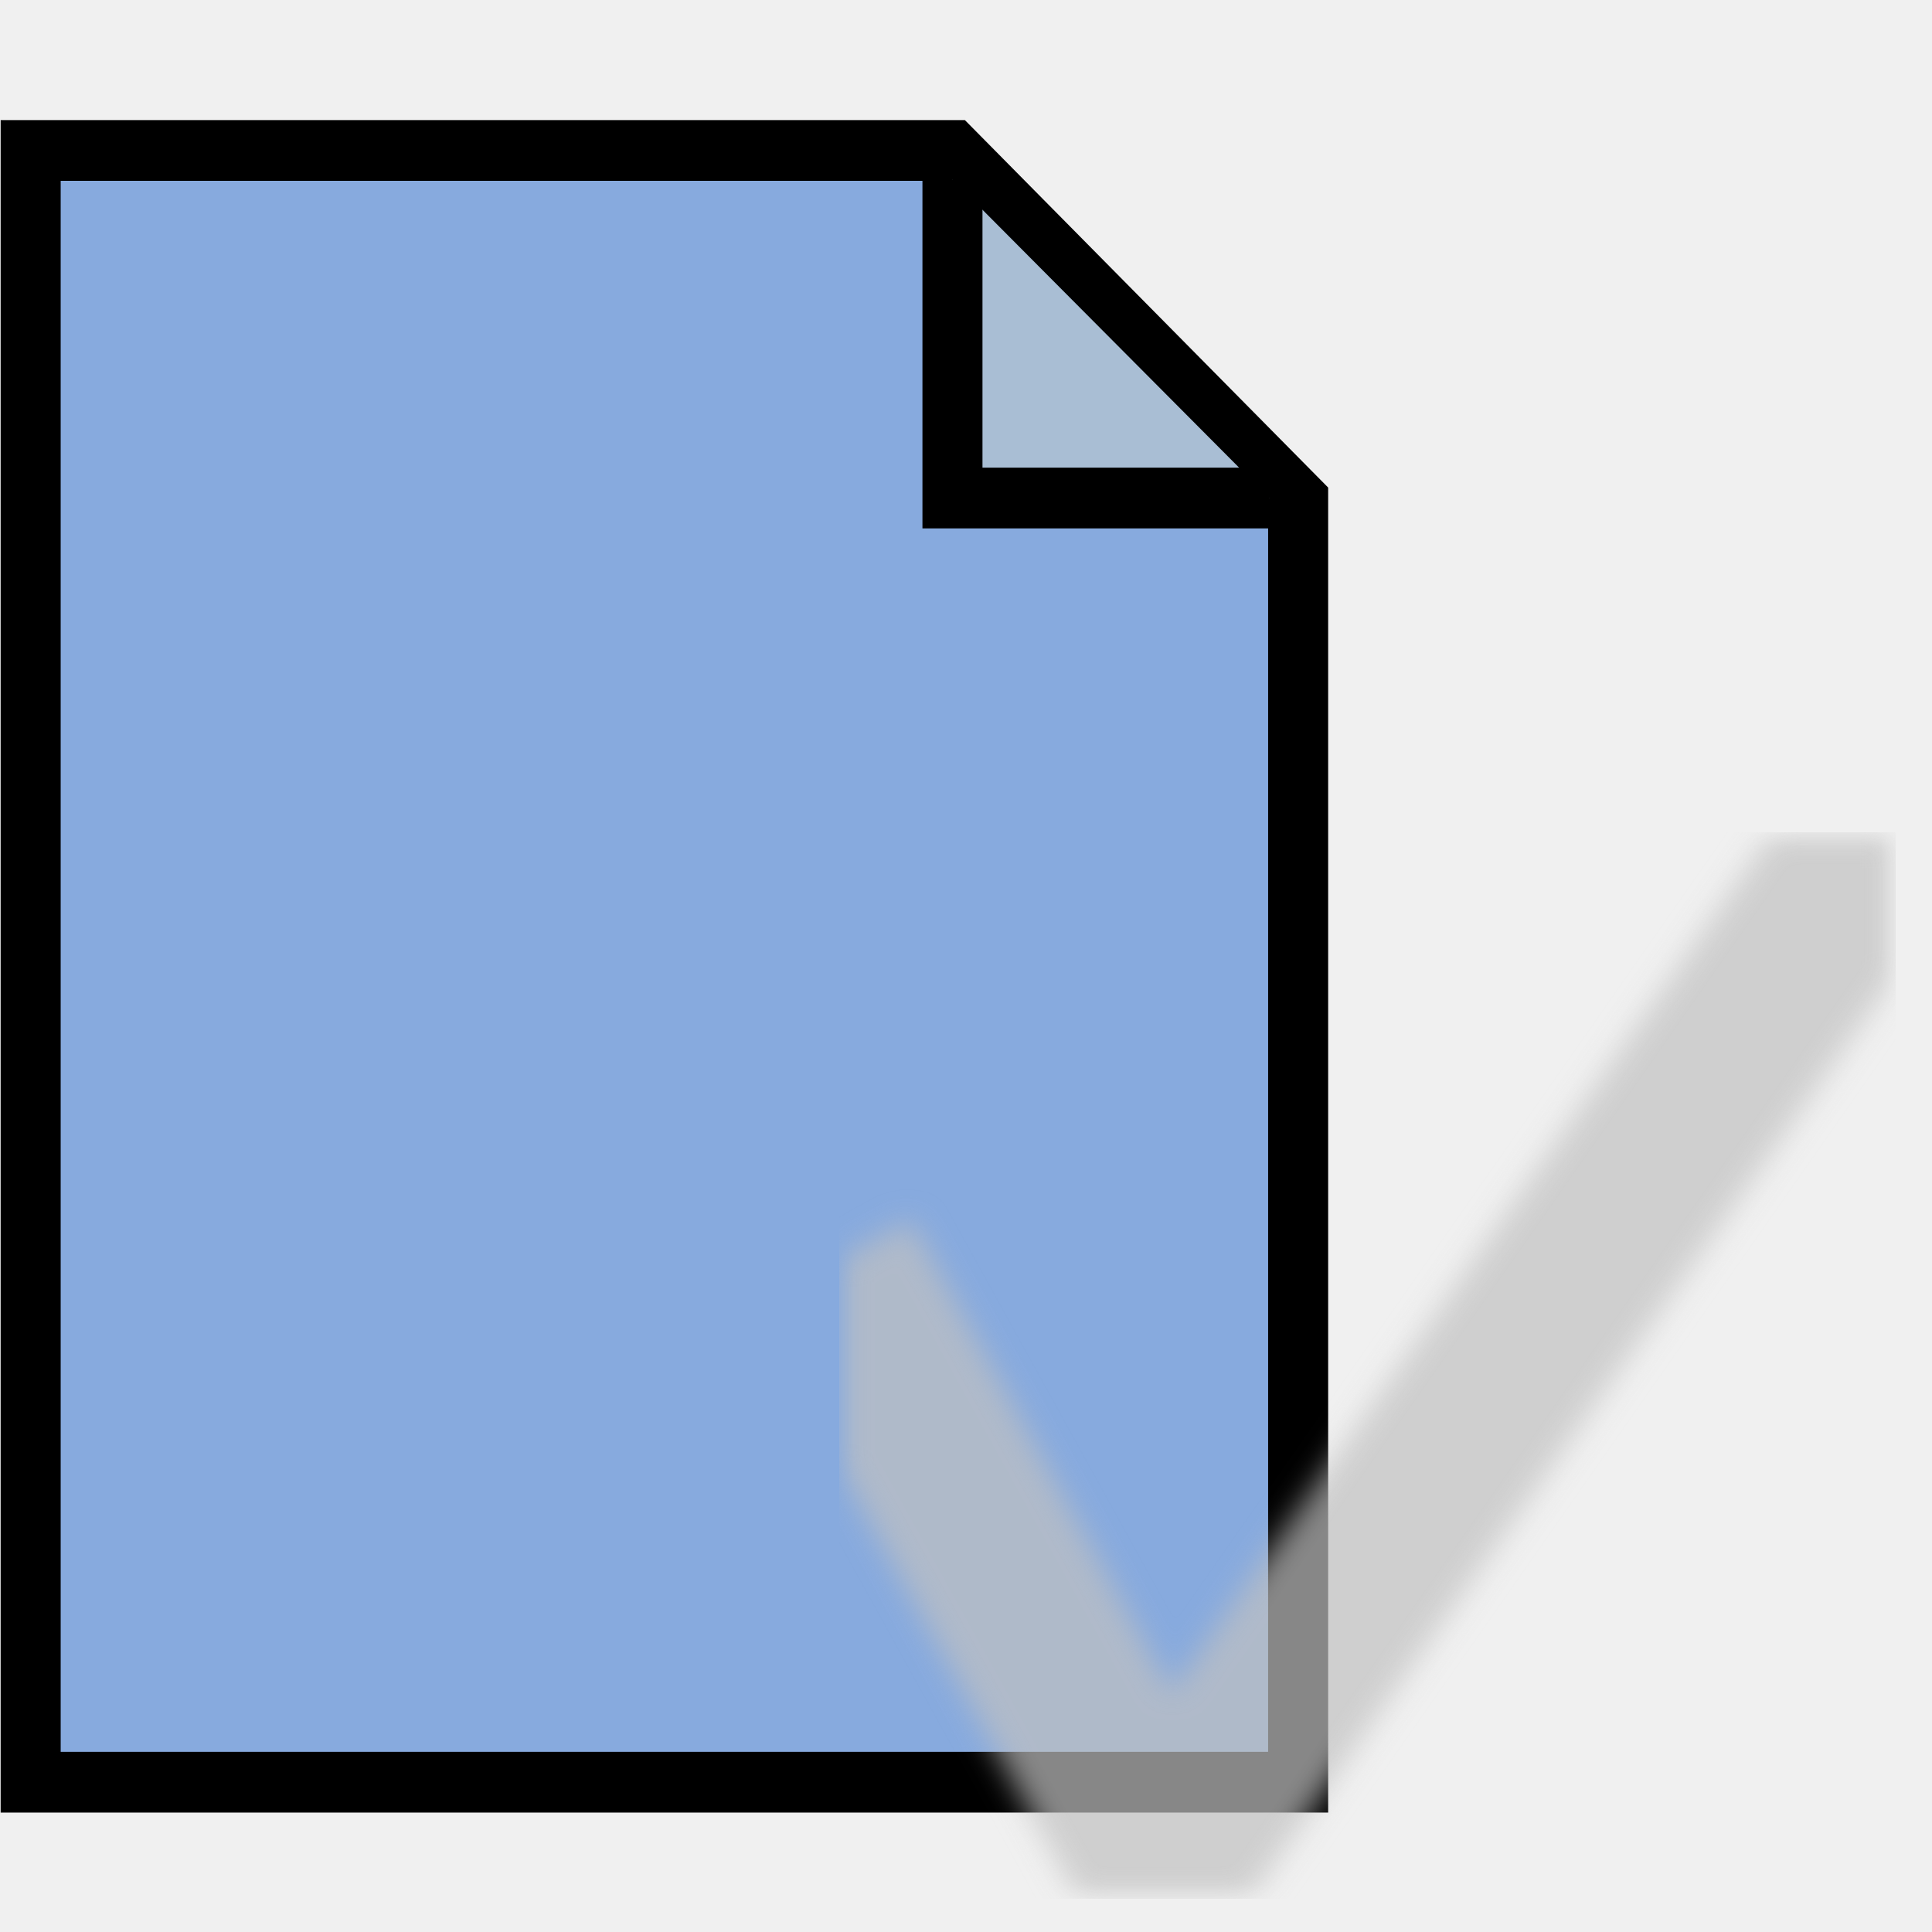
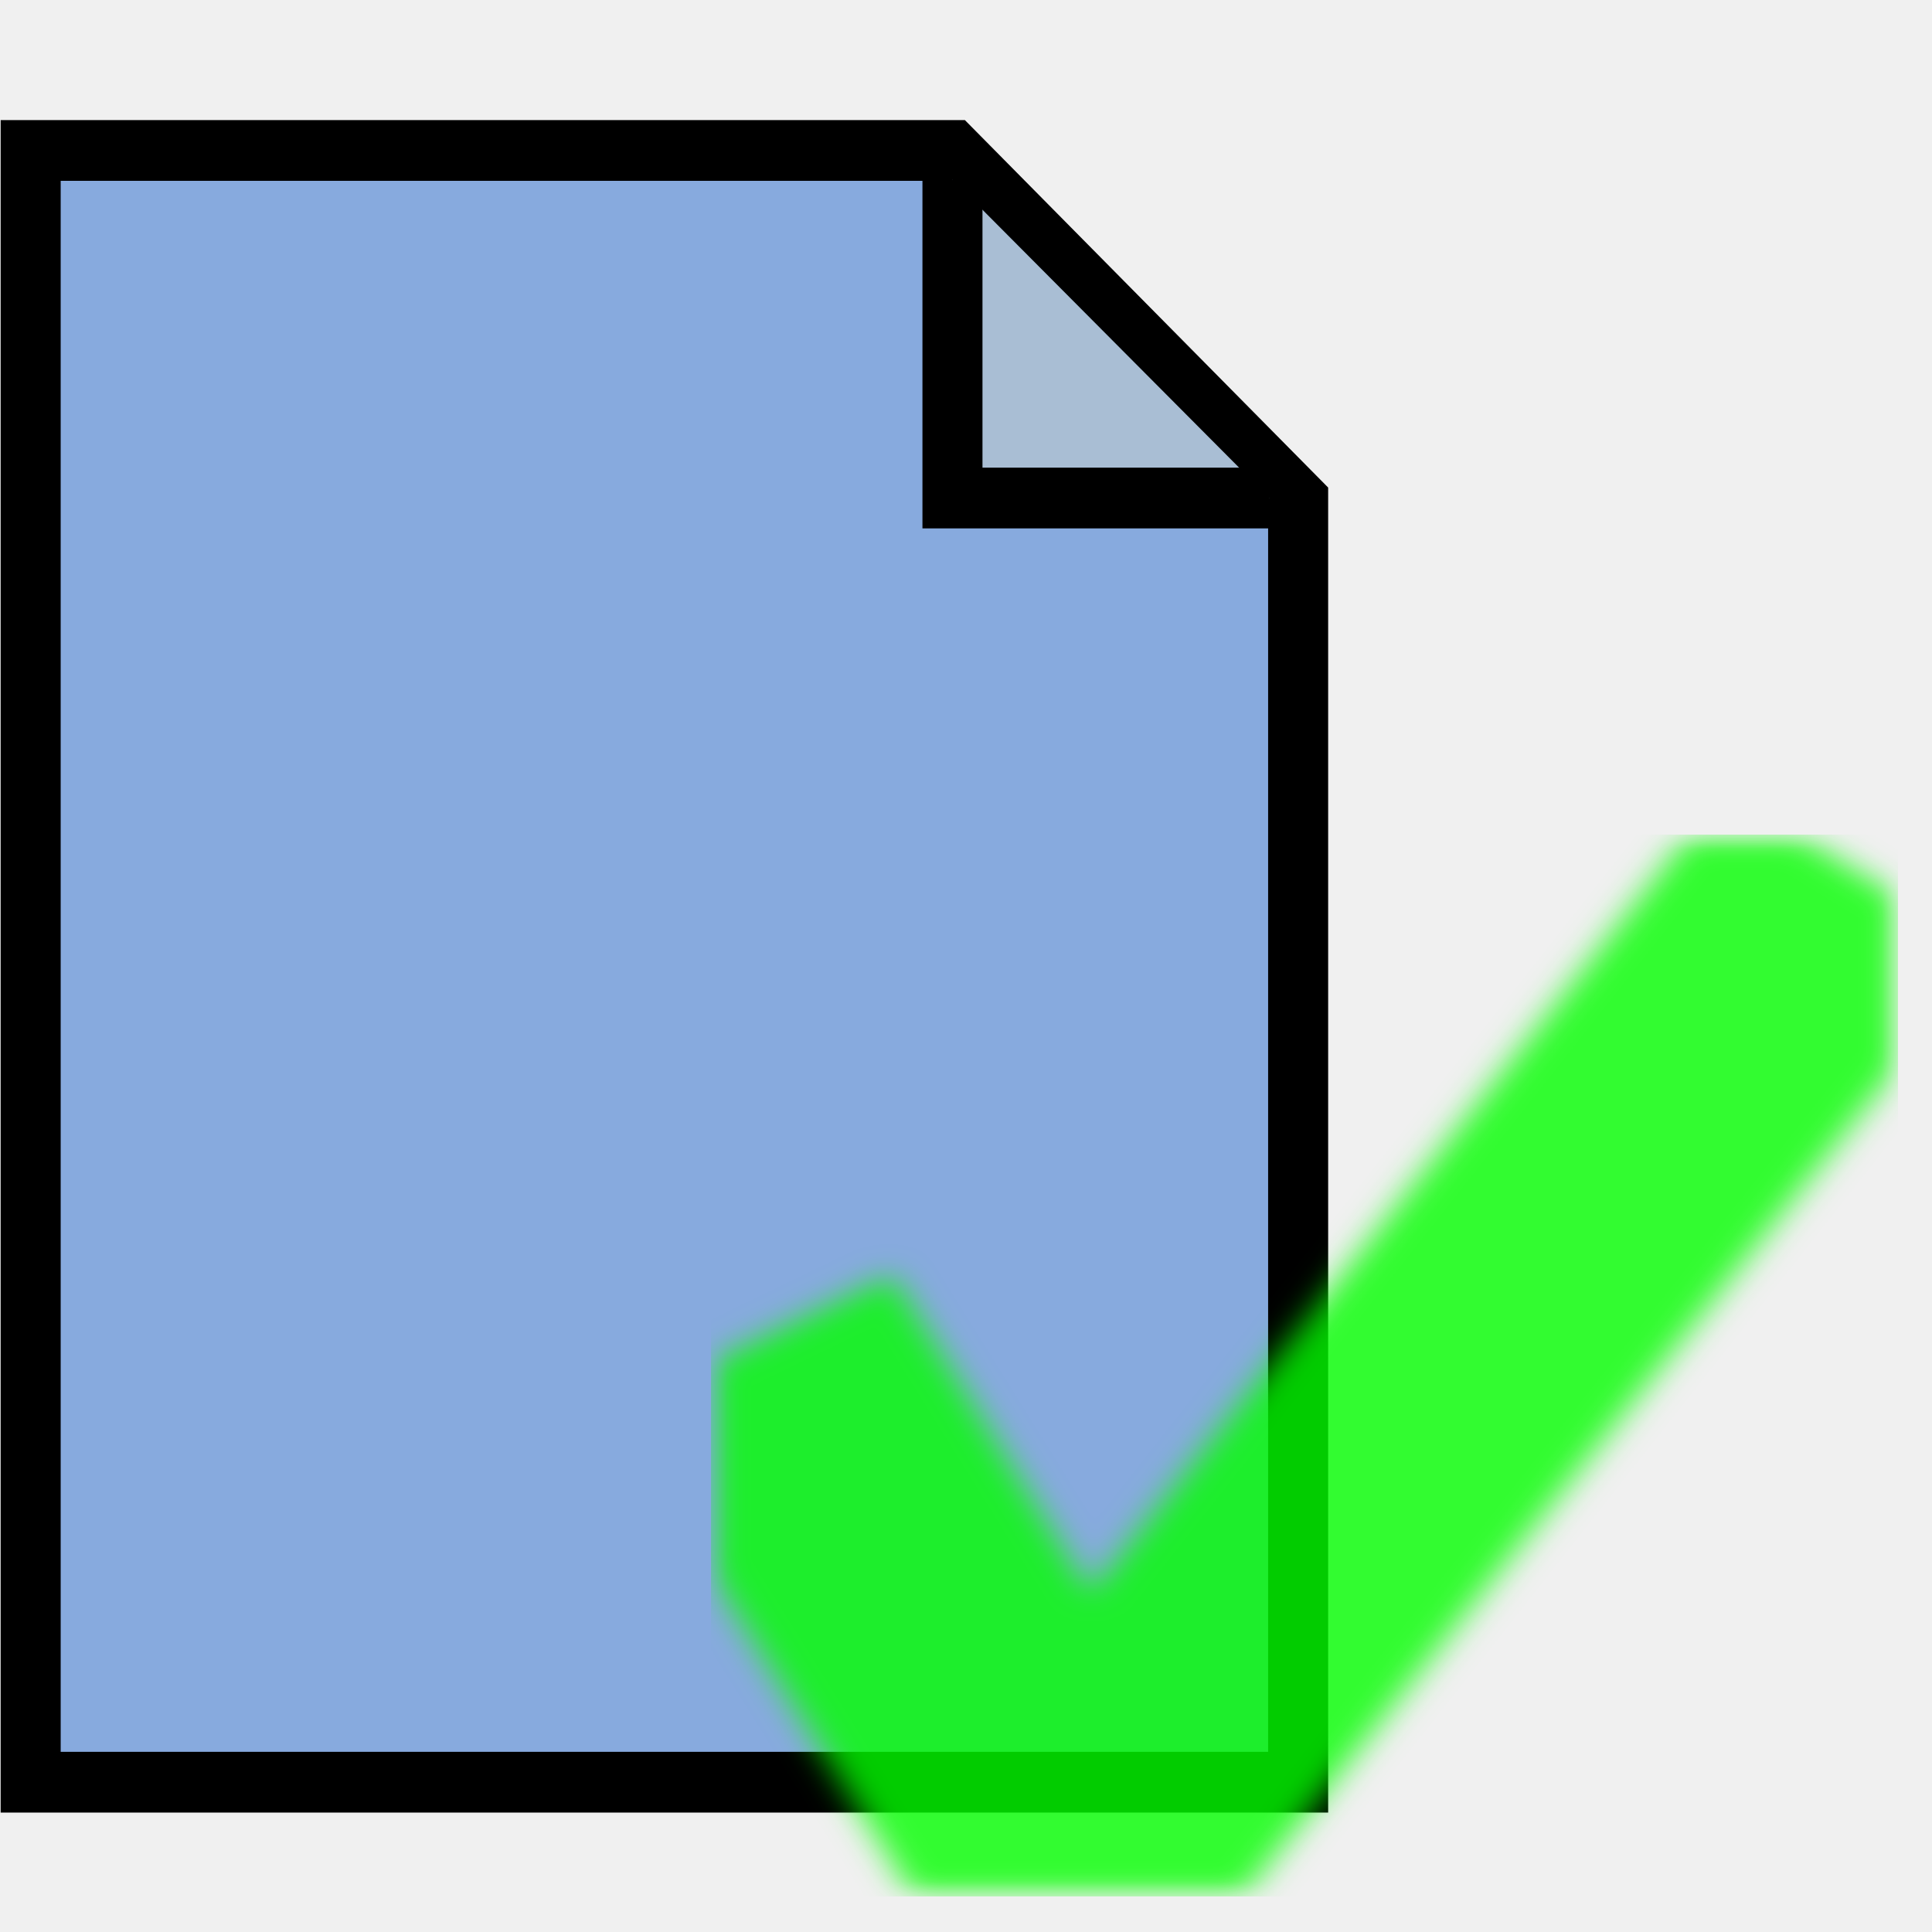
<svg xmlns="http://www.w3.org/2000/svg" width="16" height="16" viewBox="0 0 16 16" id="svg3357" version="1.1">
  <defs id="defs3359">
    <pattern id="Strips1_1" patternTransform="translate(0,0) scale(10,10)" height="1" width="2" patternUnits="userSpaceOnUse">
      <rect id="rect4976" height="2" width="1" y="-0.5" x="0" style="fill:black;stroke:none" />
    </pattern>
    <filter style="color-interpolation-filters:sRGB" id="filter5709" x="-0.036" width="1.073" y="-0.036" height="1.071">
      <feGaussianBlur stdDeviation="0.123" id="feGaussianBlur5711" />
    </filter>
  </defs>
  <g id="layer1" transform="translate(0,-1036.362)">
    <rect style="opacity:0;fill:#ffffff;fill-opacity:1;fill-rule:evenodd;stroke:none;stroke-width:1;stroke-miterlimit:4;stroke-dasharray:none;stroke-opacity:1" id="rect3254" width="16" height="16" x="0.004" y="1036.358" ry="0" />
    <g id="g3168" transform="matrix(0.9542399,0,0,0.9652306,-1.65451,1036.643)">
      <path id="rect2385" d="m 2,1 8,0 3,3 0,11 L 2,15 2,1 Z" style="fill:#87aade;fill-opacity:1;fill-rule:nonzero;stroke:#000000;stroke-width:0.521;stroke-miterlimit:4;stroke-dashoffset:0;stroke-opacity:1" />
      <path id="path2388" d="m 10,1.25 0,2.732 2.75,0" style="fill:#a9bed4;fill-opacity:1;fill-rule:evenodd;stroke:#000000;stroke-width:0.521;stroke-linecap:butt;stroke-linejoin:miter;stroke-miterlimit:4;stroke-dasharray:none;stroke-opacity:1" />
    </g>
-     <path style="opacity:0.7;fill:url(#Strips1_1);fill-opacity:1;fill-rule:evenodd;stroke:#c1c1c1;stroke-width:1.5;stroke-linecap:square;stroke-linejoin:round;stroke-miterlimit:4;stroke-dasharray:none;stroke-opacity:1;filter:url(#filter5709)" d="m 7.294,1047.484 2.368,4.31 5.731,-8.241" id="path4255" transform="matrix(1.00565,0,0,0.9998056,-0.08776929,0.2036768)" />
+     <path style="opacity:0.8;fill:url(#Strips1_1);fill-opacity:1;fill-rule:evenodd;stroke:#03ff00;stroke-width:2.357;stroke-linecap:butt;stroke-linejoin:miter;stroke-miterlimit:4;stroke-dasharray:none;stroke-opacity:1;filter:url(#filter5709)" d="m 7.294,1047.484 2.368,4.31 5.731,-8.241" id="path4255" transform="matrix(1.130065,0,0,0.9956637,-2.019965,4.54301)" />
  </g>
</svg>
